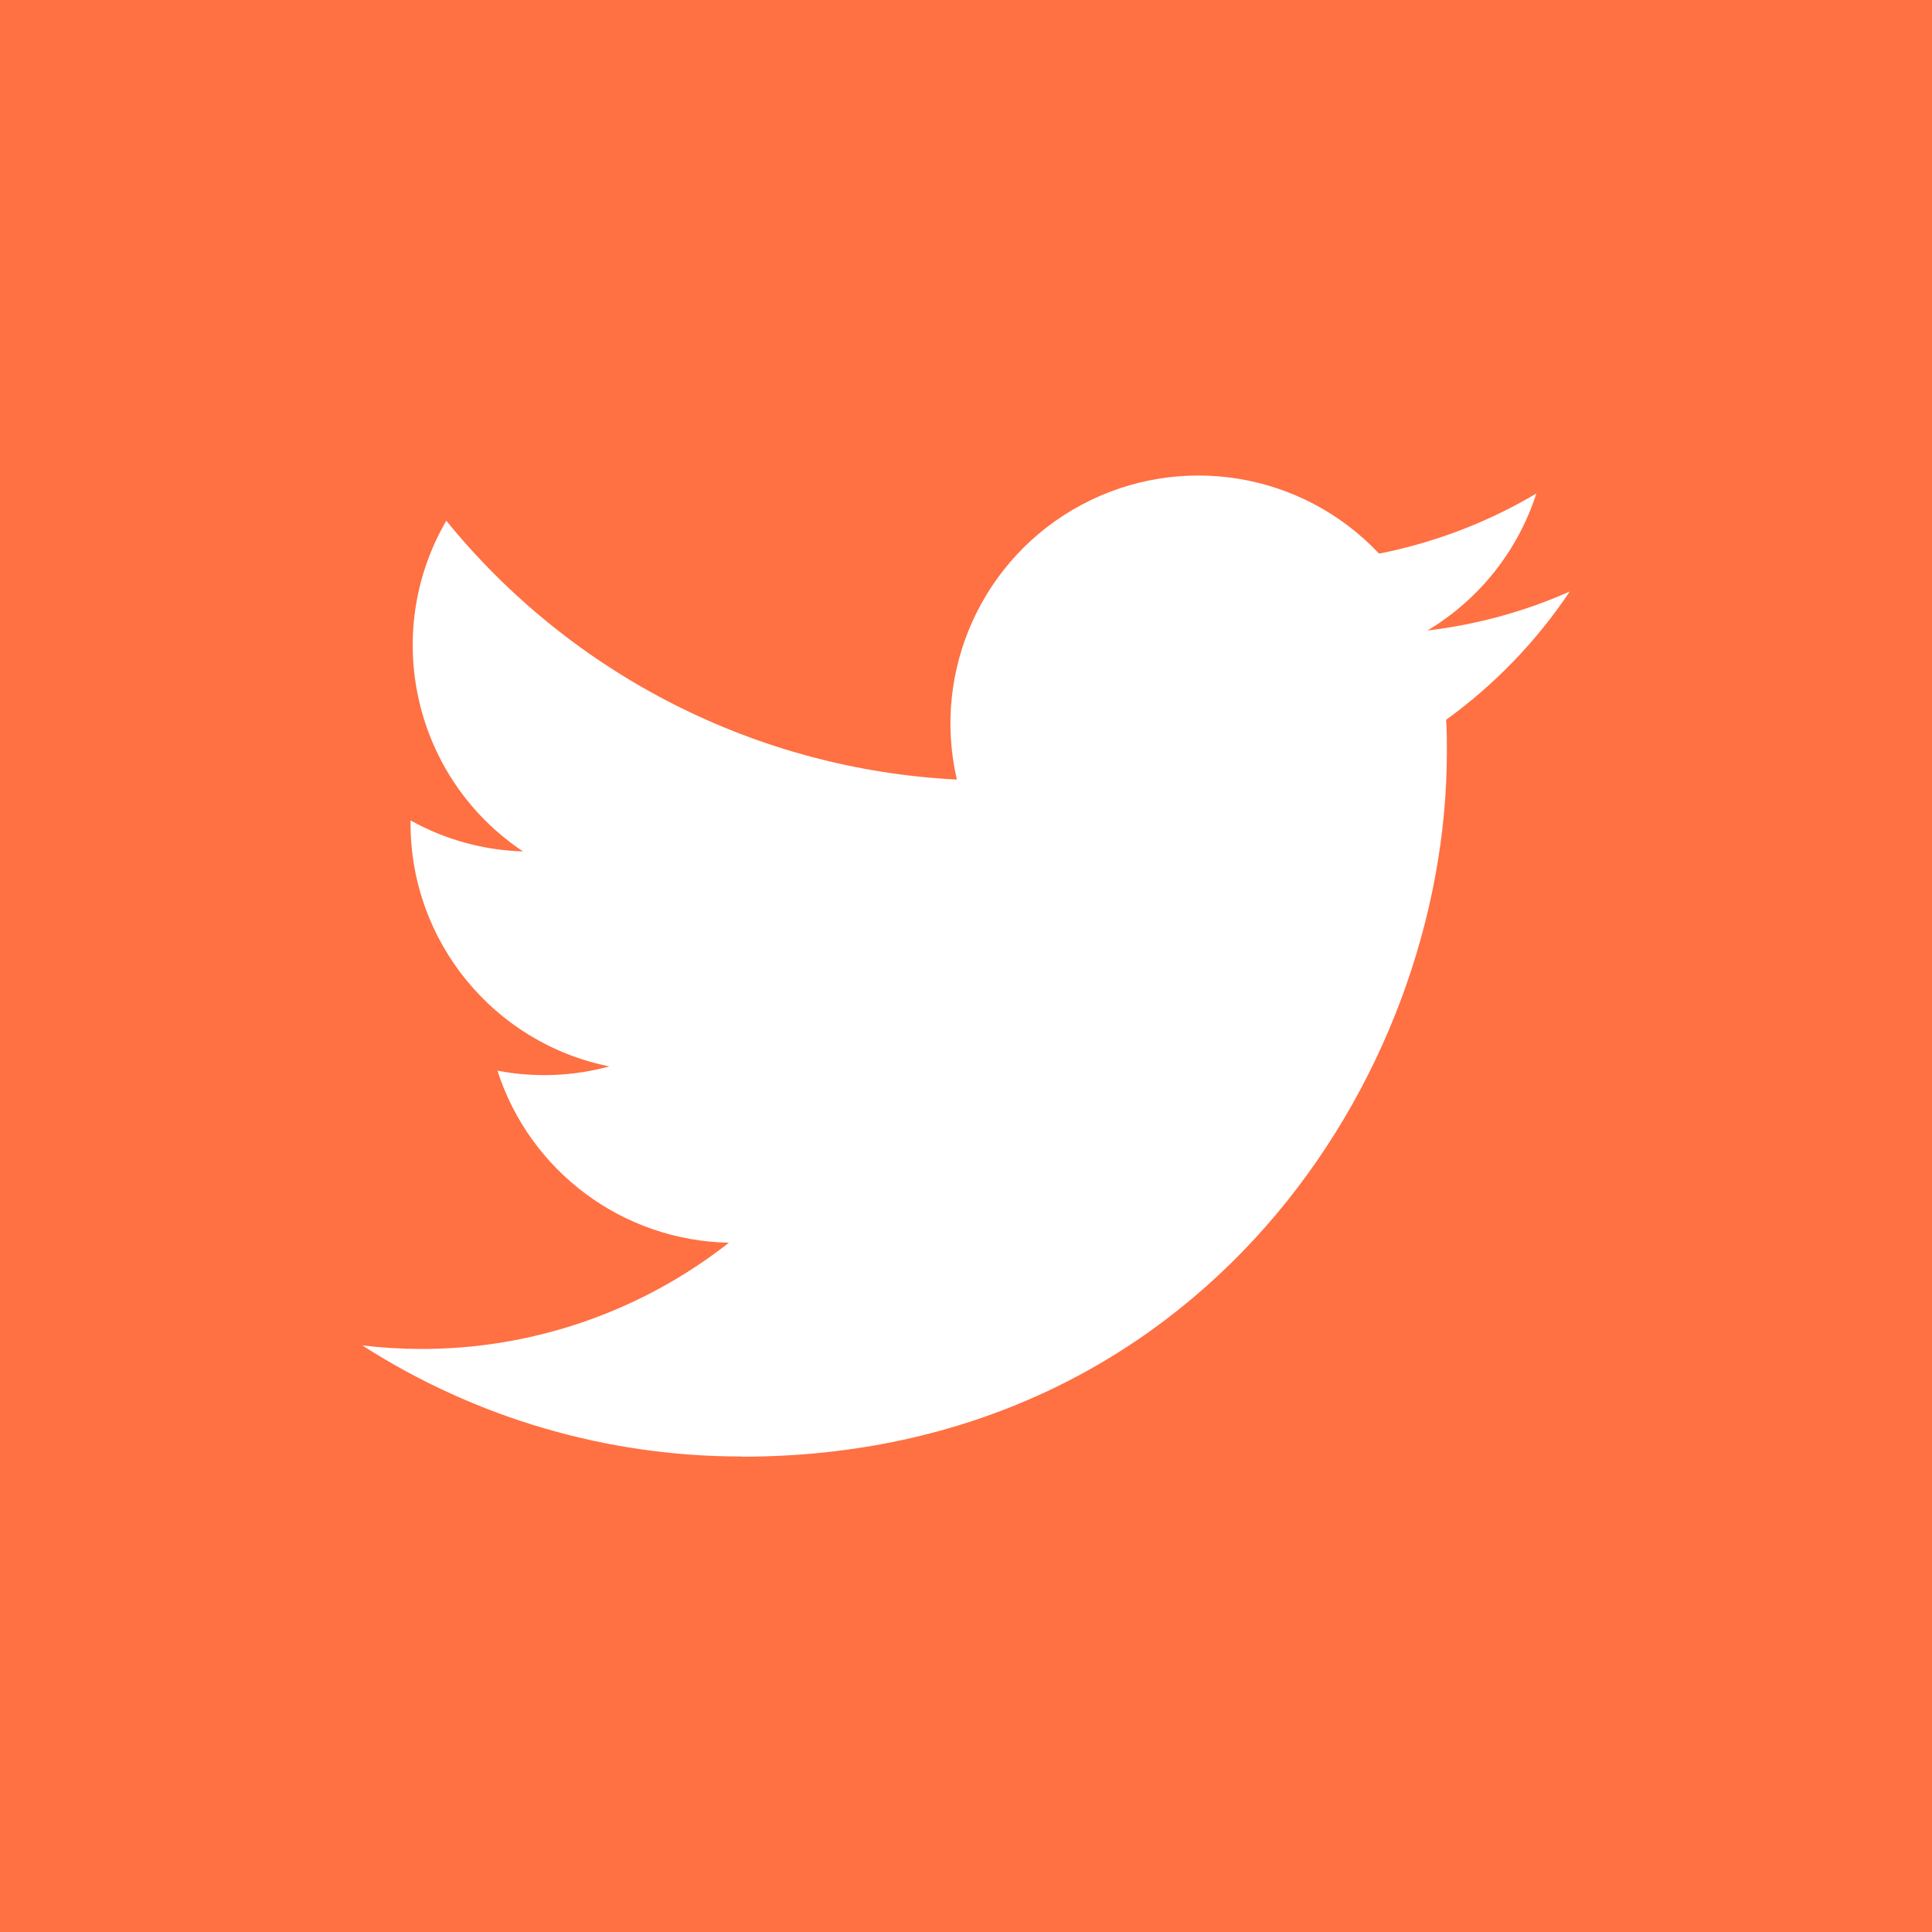
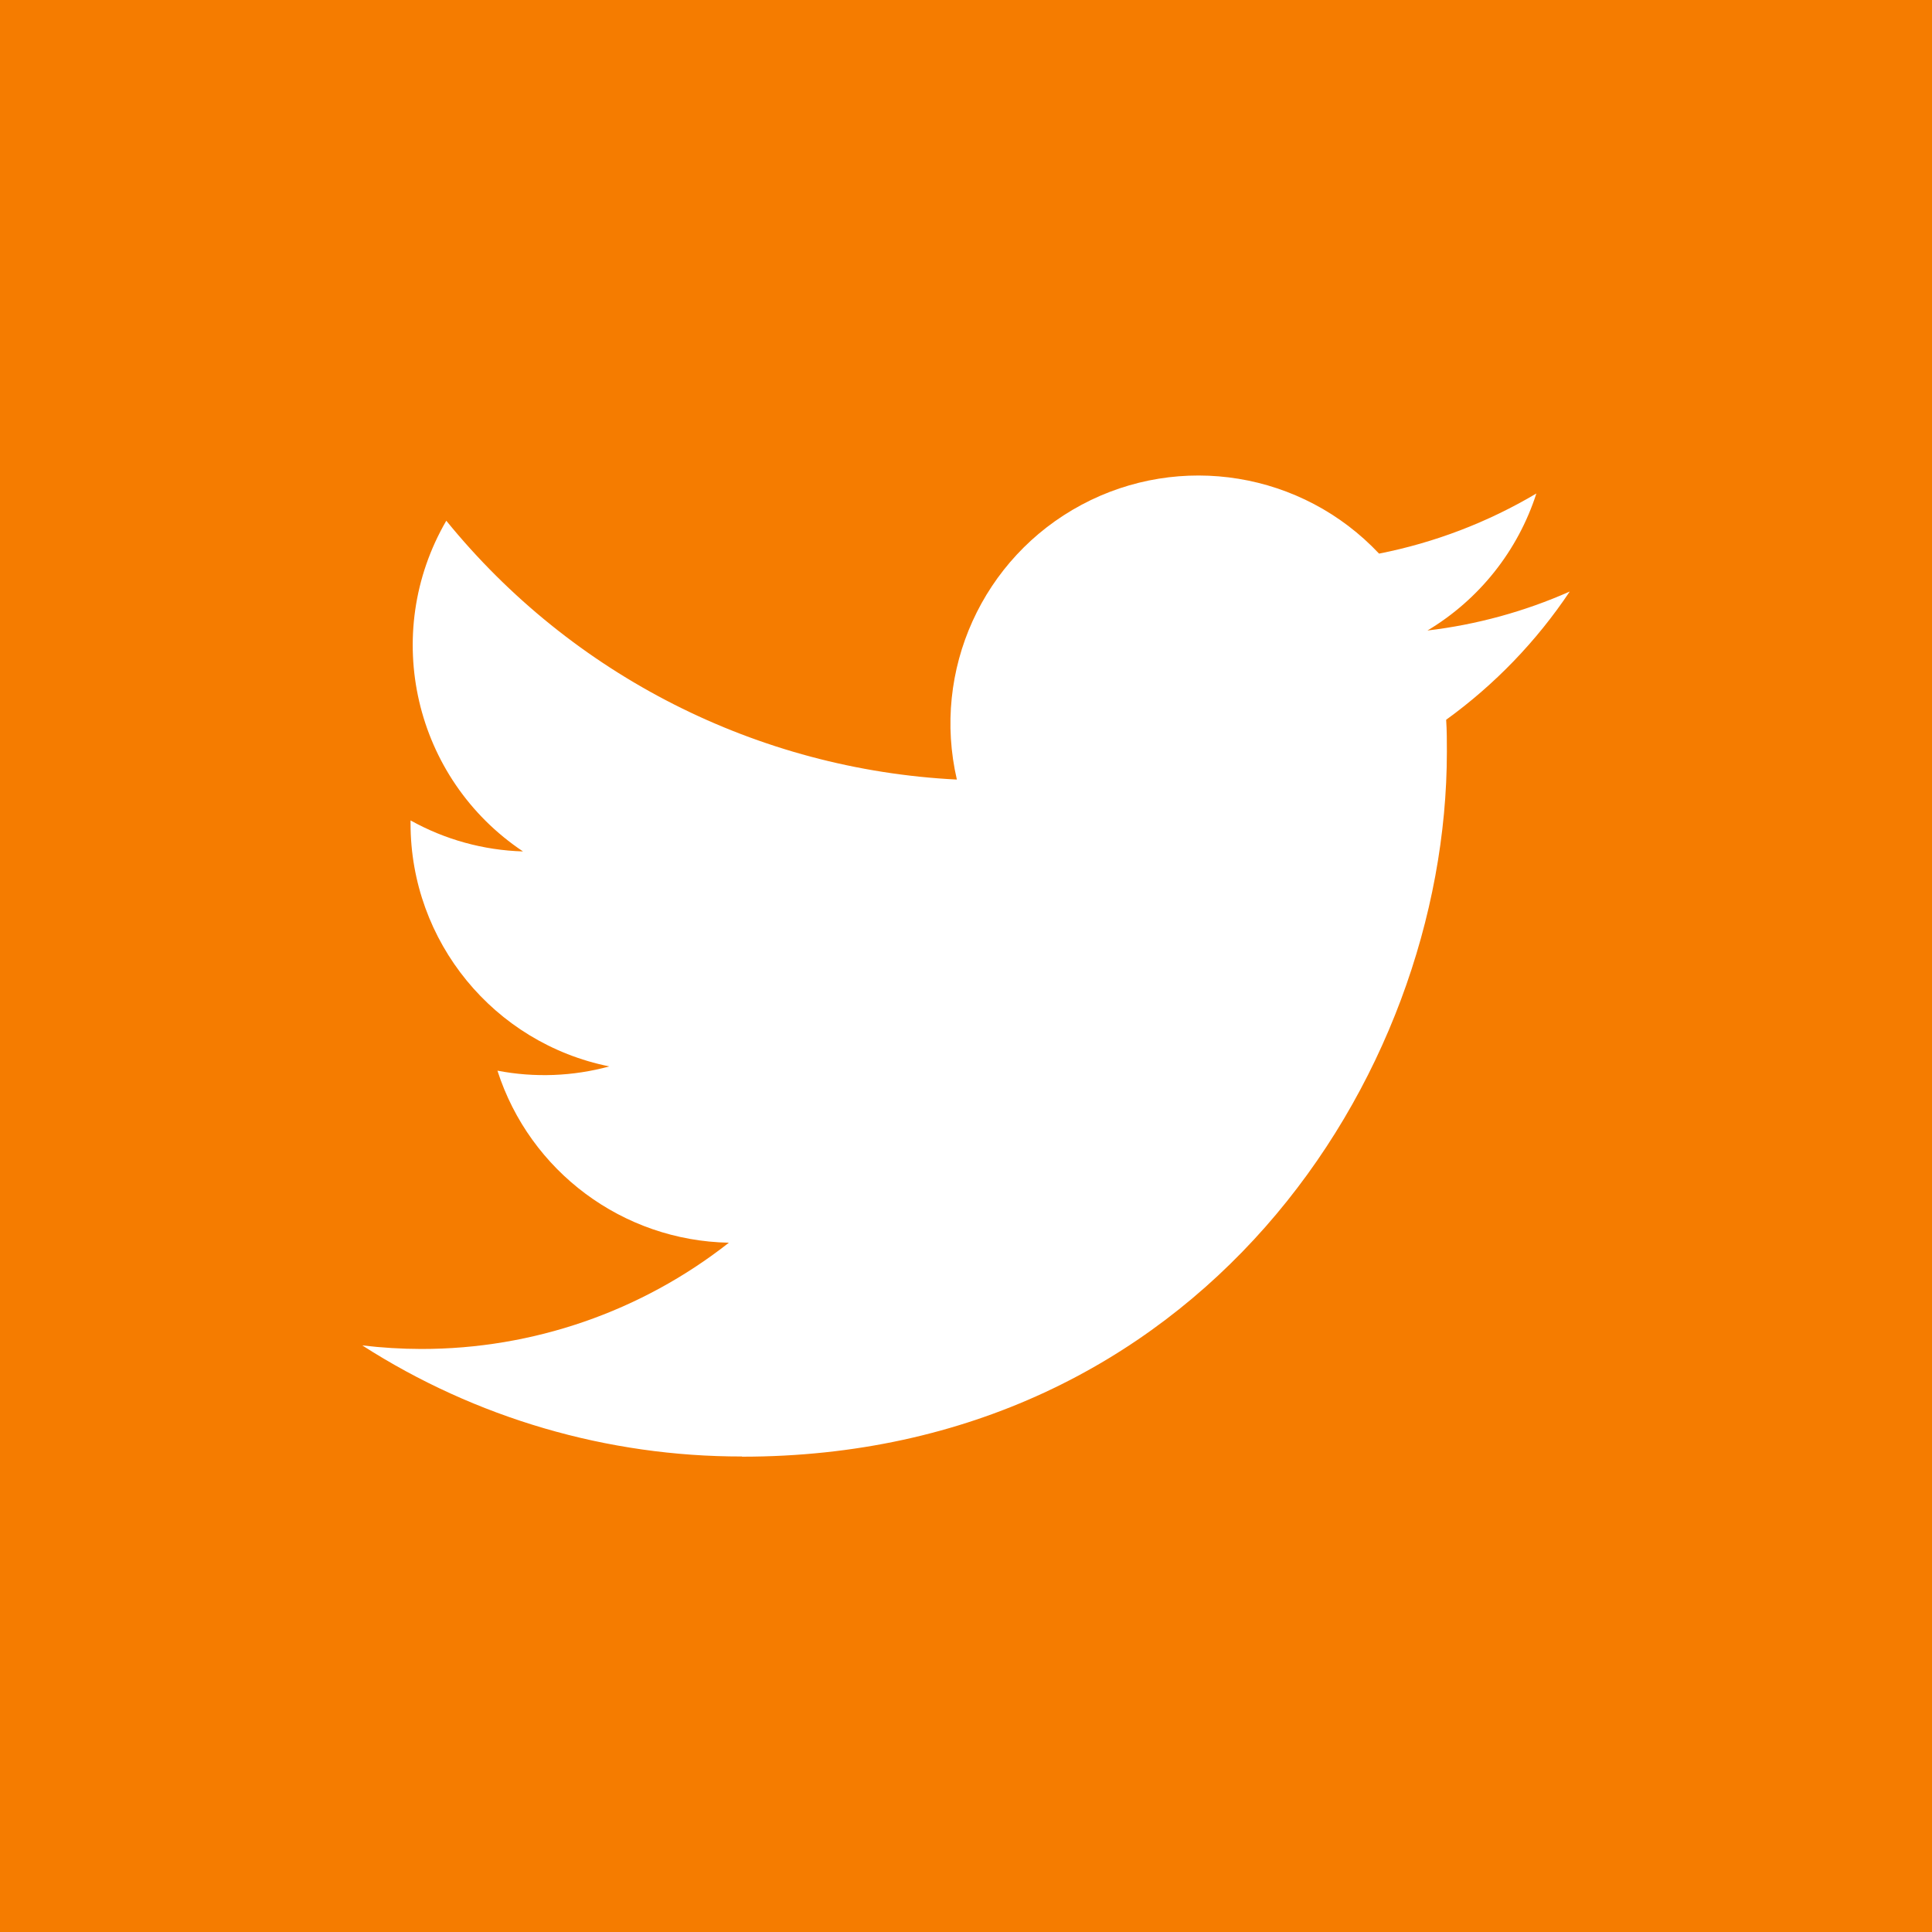
<svg xmlns="http://www.w3.org/2000/svg" viewBox="0 0 400 400">
  <defs>
-     <style>.cls-1{fill: #ff7043;}.cls-2{fill:#fff;}.cls-3{fill:none;}</style>
+     <style>.cls-1{fill: #f57c00;}.cls-2{fill:#fff;}.cls-3{fill:none;}</style>
  </defs>
  <g id="Dark_Blue" data-name="Dark Blue">
    <rect class="cls-1" width="400" height="400" />
  </g>
  <g id="Logo_FIXED" data-name="Logo — FIXED">
    <path class="cls-2" d="M153.62,301.59c94.34,0,145.94-78.16,145.94-145.94,0-2.22,0-4.43-.15-6.63A104.36,104.36,0,0,0,325,122.47a102.38,102.38,0,0,1-29.46,8.07,51.47,51.47,0,0,0,22.55-28.37,102.79,102.79,0,0,1-32.57,12.45,51.34,51.34,0,0,0-87.41,46.78A145.62,145.62,0,0,1,92.4,107.81a51.33,51.33,0,0,0,15.88,68.47A50.91,50.91,0,0,1,85,169.86c0,.21,0,.43,0,.65a51.31,51.31,0,0,0,41.15,50.28,51.21,51.21,0,0,1-23.16.88,51.35,51.35,0,0,0,47.92,35.62,102.92,102.92,0,0,1-63.7,22A104.41,104.41,0,0,1,75,278.55a145.21,145.21,0,0,0,78.62,23" />
    <rect class="cls-3" width="32" height="32" />
  </g>
</svg>
